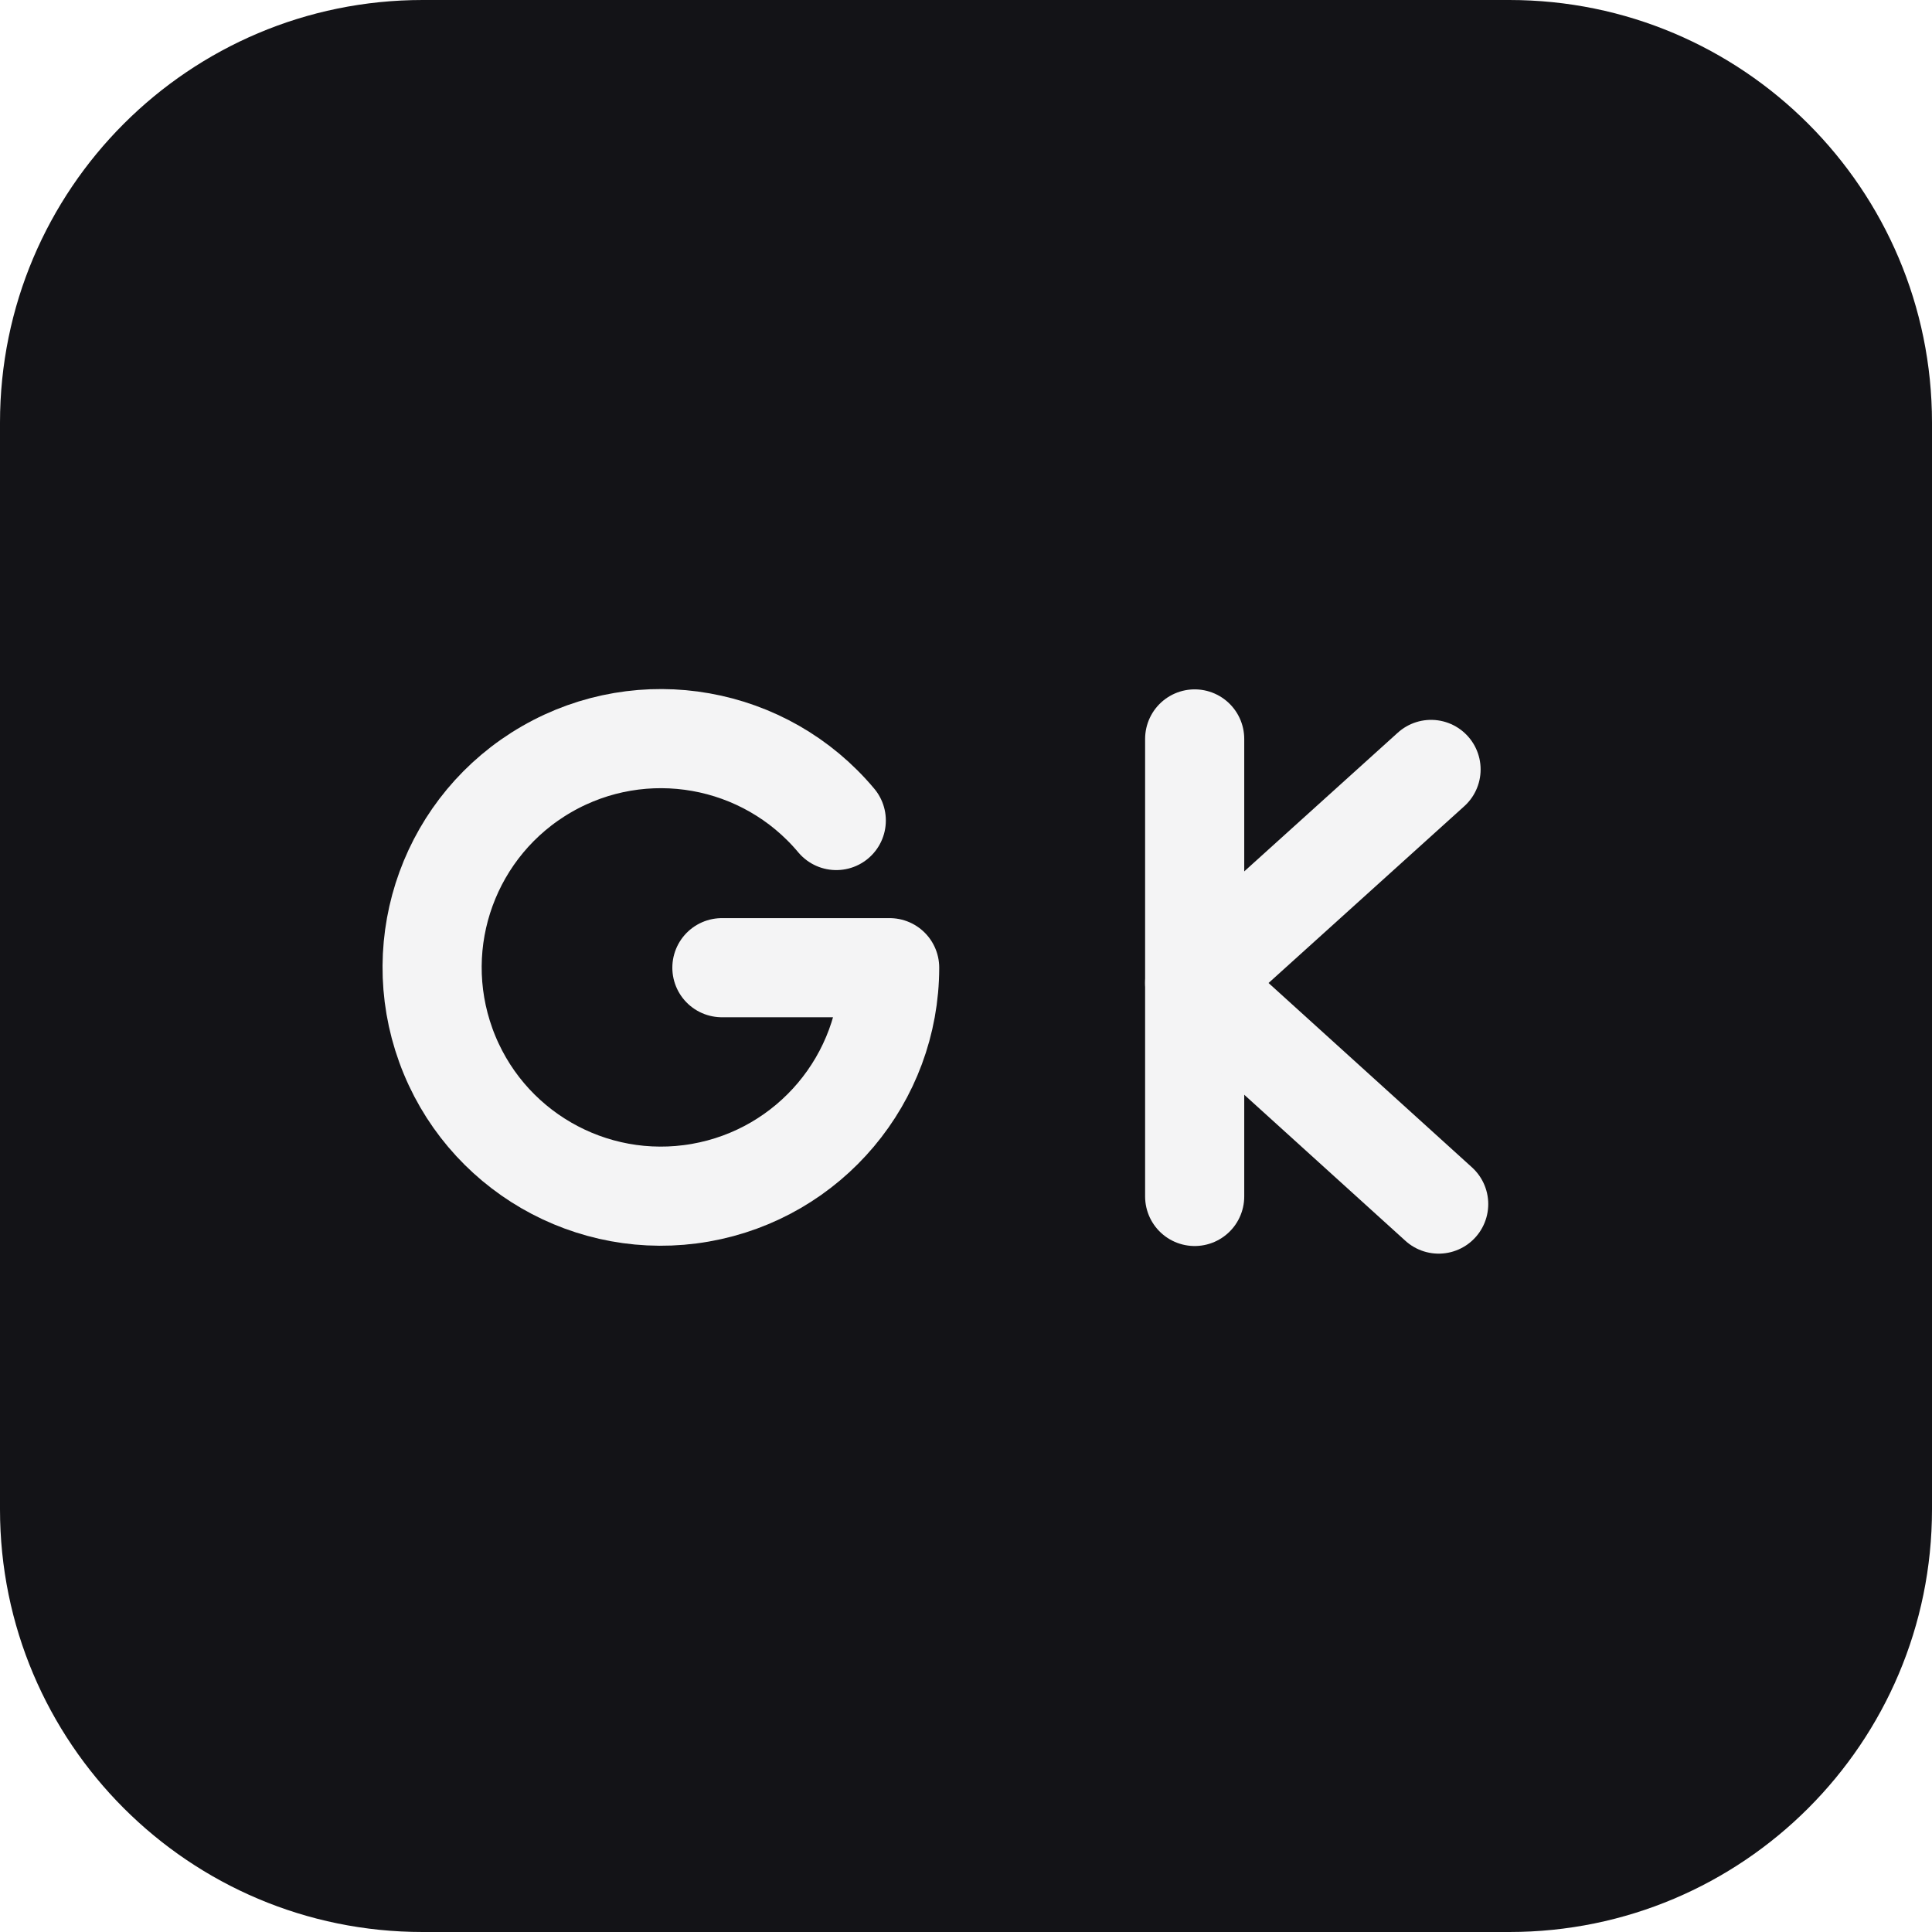
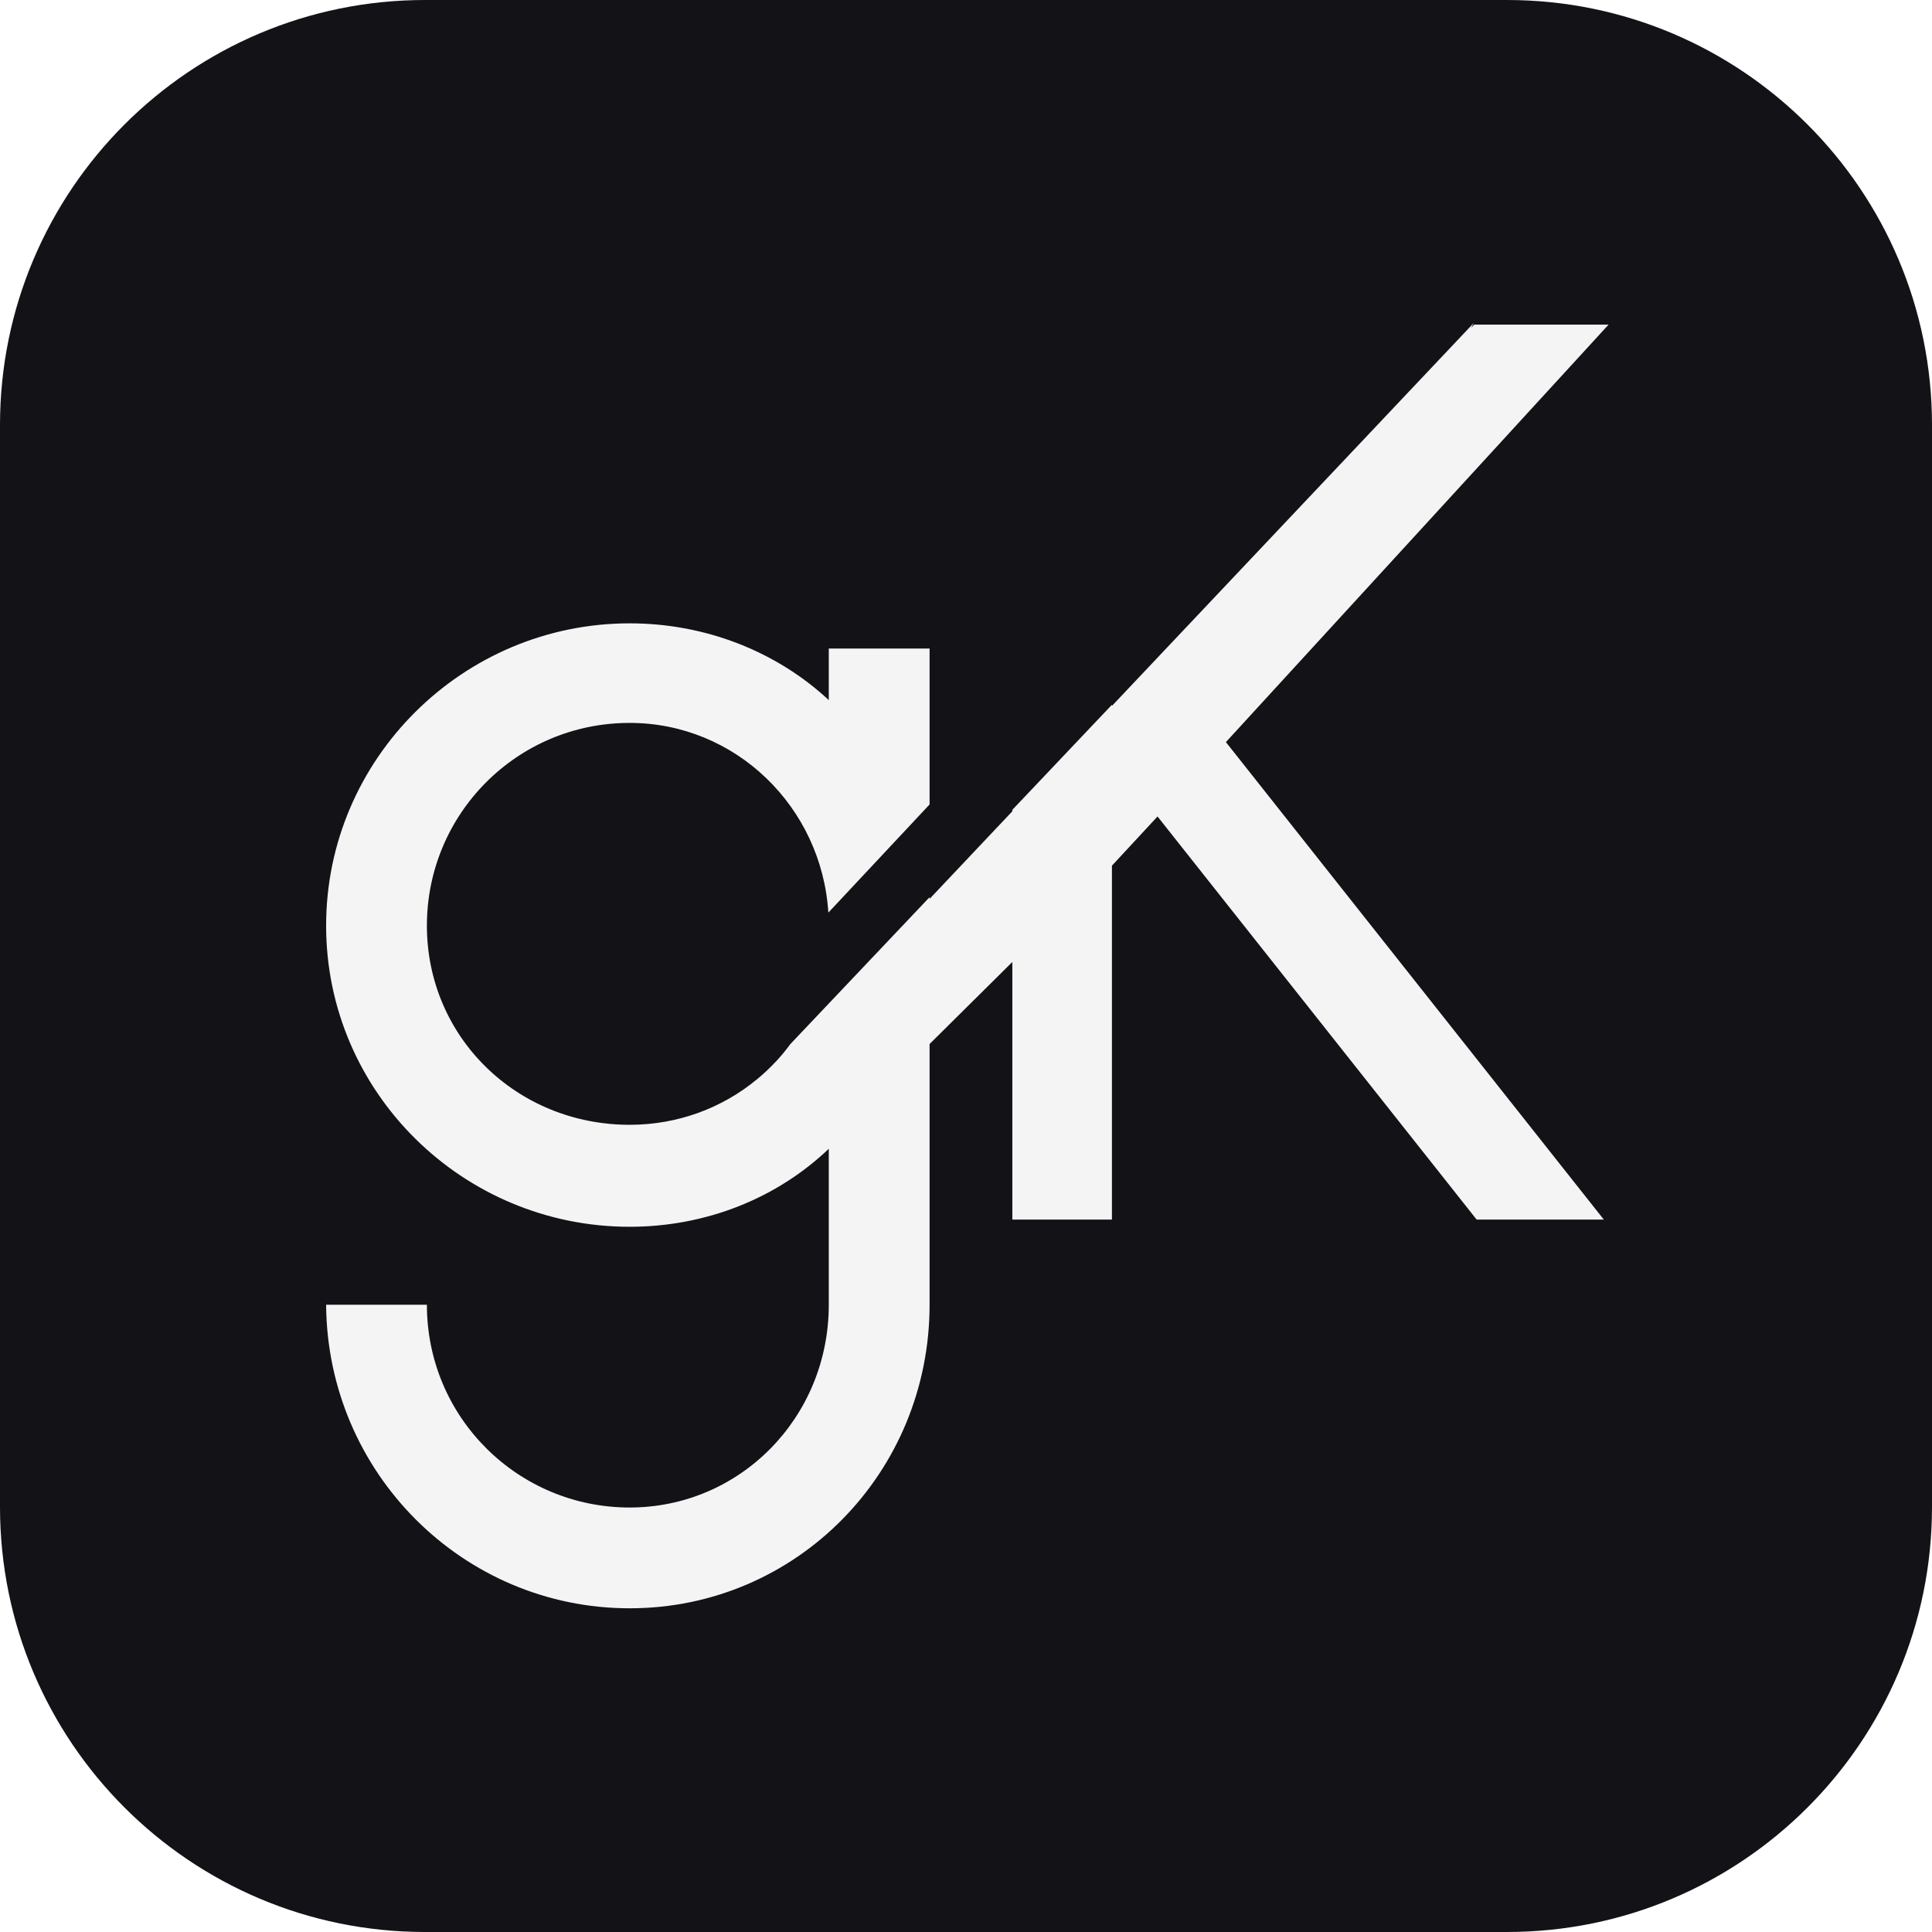
- <svg xmlns="http://www.w3.org/2000/svg" viewBox="0 0 64 64">
-   <rect width="64" height="64" rx="14" fill="#131317" />
-   <g transform="translate(8 16.9) scale(1.263)" fill="none" stroke="#f4f4f5" stroke-width="2.6" stroke-linecap="round" stroke-linejoin="round">
-     <path d="M15.6 8.14A6 6 0 1 0 17 12h-4.4" />
-     <path d="M25 6v12" />
-     <path d="M31.2 6.8 25 12.4l6.4 5.8" />
+ <svg xmlns="http://www.w3.org/2000/svg" viewBox="0 0 500 500">
+   <rect width="500" height="500" rx="110" fill="#131317" />
+   <g transform="translate(250 250) scale(0.8) translate(-250 -250)">
+     <path fill="#f4f4f5" d="m457.88 42.51h-43.47l-0.99 1.08 0.82-1.59-117.03 123.86v-0.37l-32.22 33.99v0.47l-26.77 28.34v-0.56l-45.06 47.55q-1.96 2.67-4.18 5.12l-0.46 0.49q-2.89 3.1-6.18 5.8l-0.08 0.09v-0.03c-11.13 9.16-25.42 14.62-41.07 14.62-36.48 0-65.59-28.33-65.59-64.42 0-36.1 29.11-65.59 65.59-65.59 34.3 0 62.14 27.23 64.28 61.37l32.75-34.99v-50.44h-32.61v16.68c-16.68-15.52-39.58-24.83-64.42-24.83-53.95 0-98.19 43.85-98.19 97.8 0 53.94 44.24 97.41 98.19 97.41 24.84 0 47.74-9.31 64.42-25.23v50.46c0 36.48-28.71 65.59-64.42 65.59-36.09 0-65.59-29.11-65.59-65.59h-32.6c0.39 54.33 44.24 98.19 98.19 98.19 53.95 0 97.03-43.86 97.03-98.19v-84.35l26.77-26.54v83.33h32.22v-114.49l8.77-9.46 5.98-6.45 103.23 130.4h41.14l-122.25-154.46z" />
  </g>
</svg>
